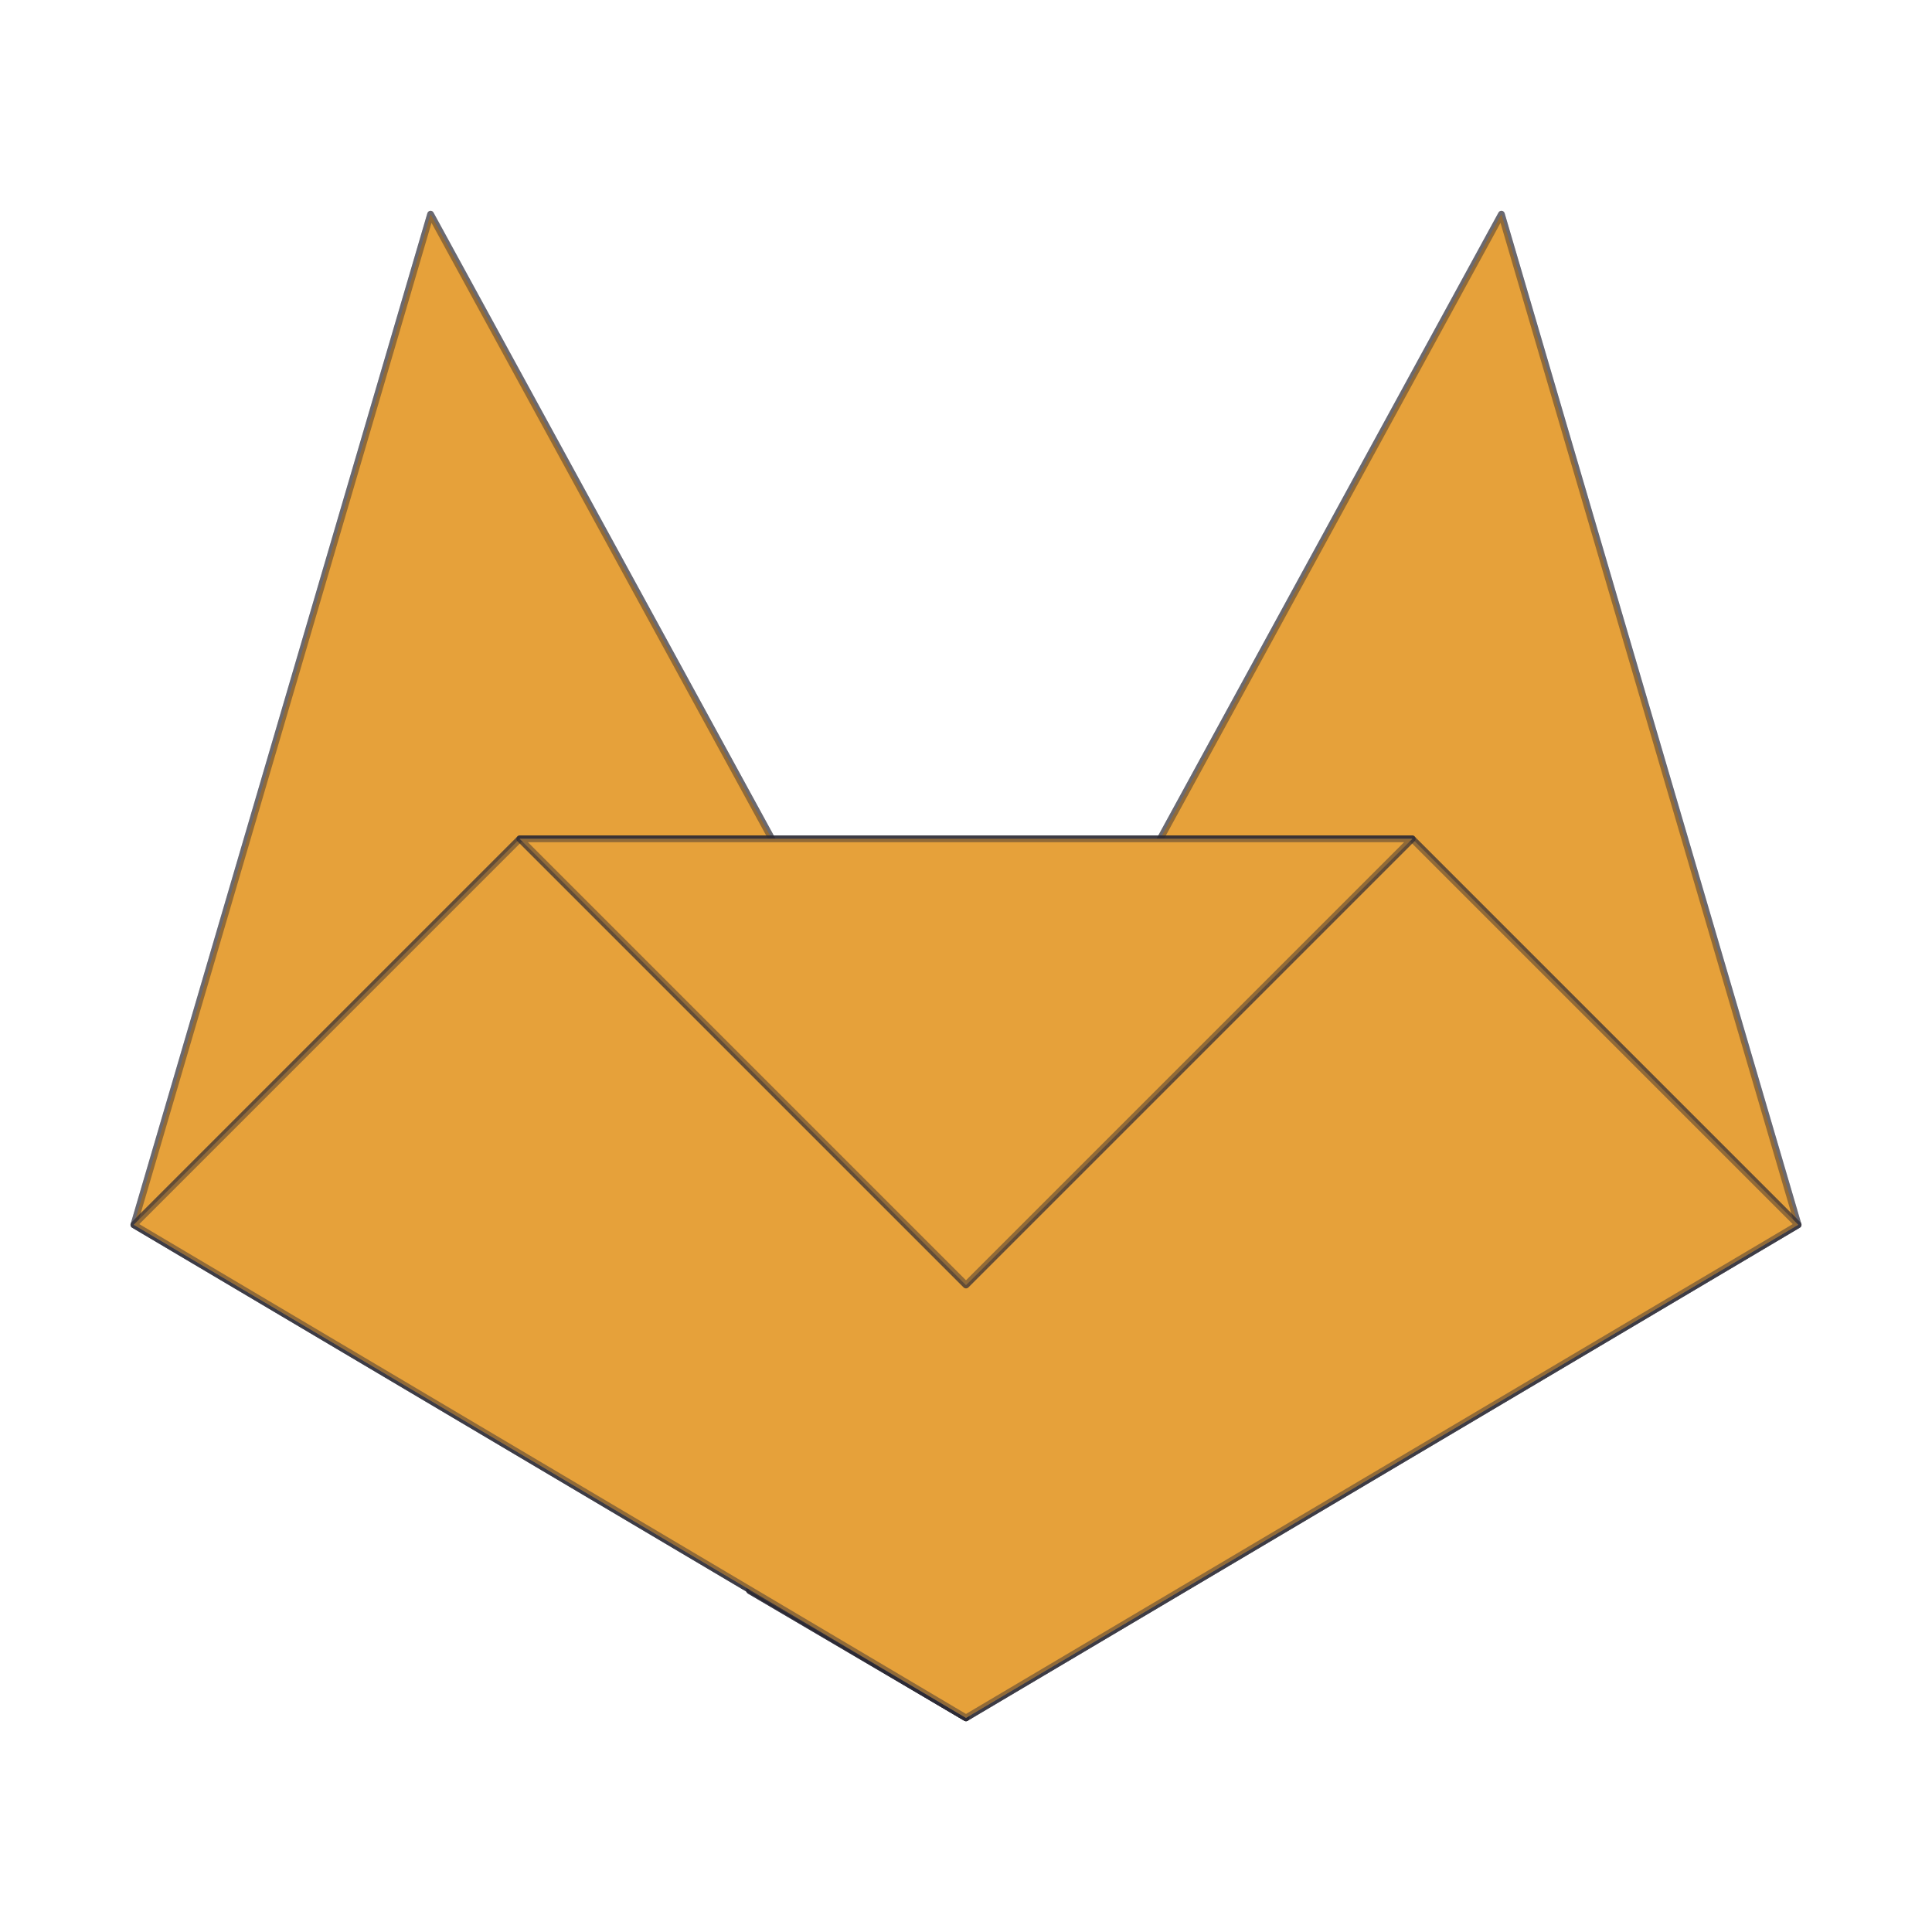
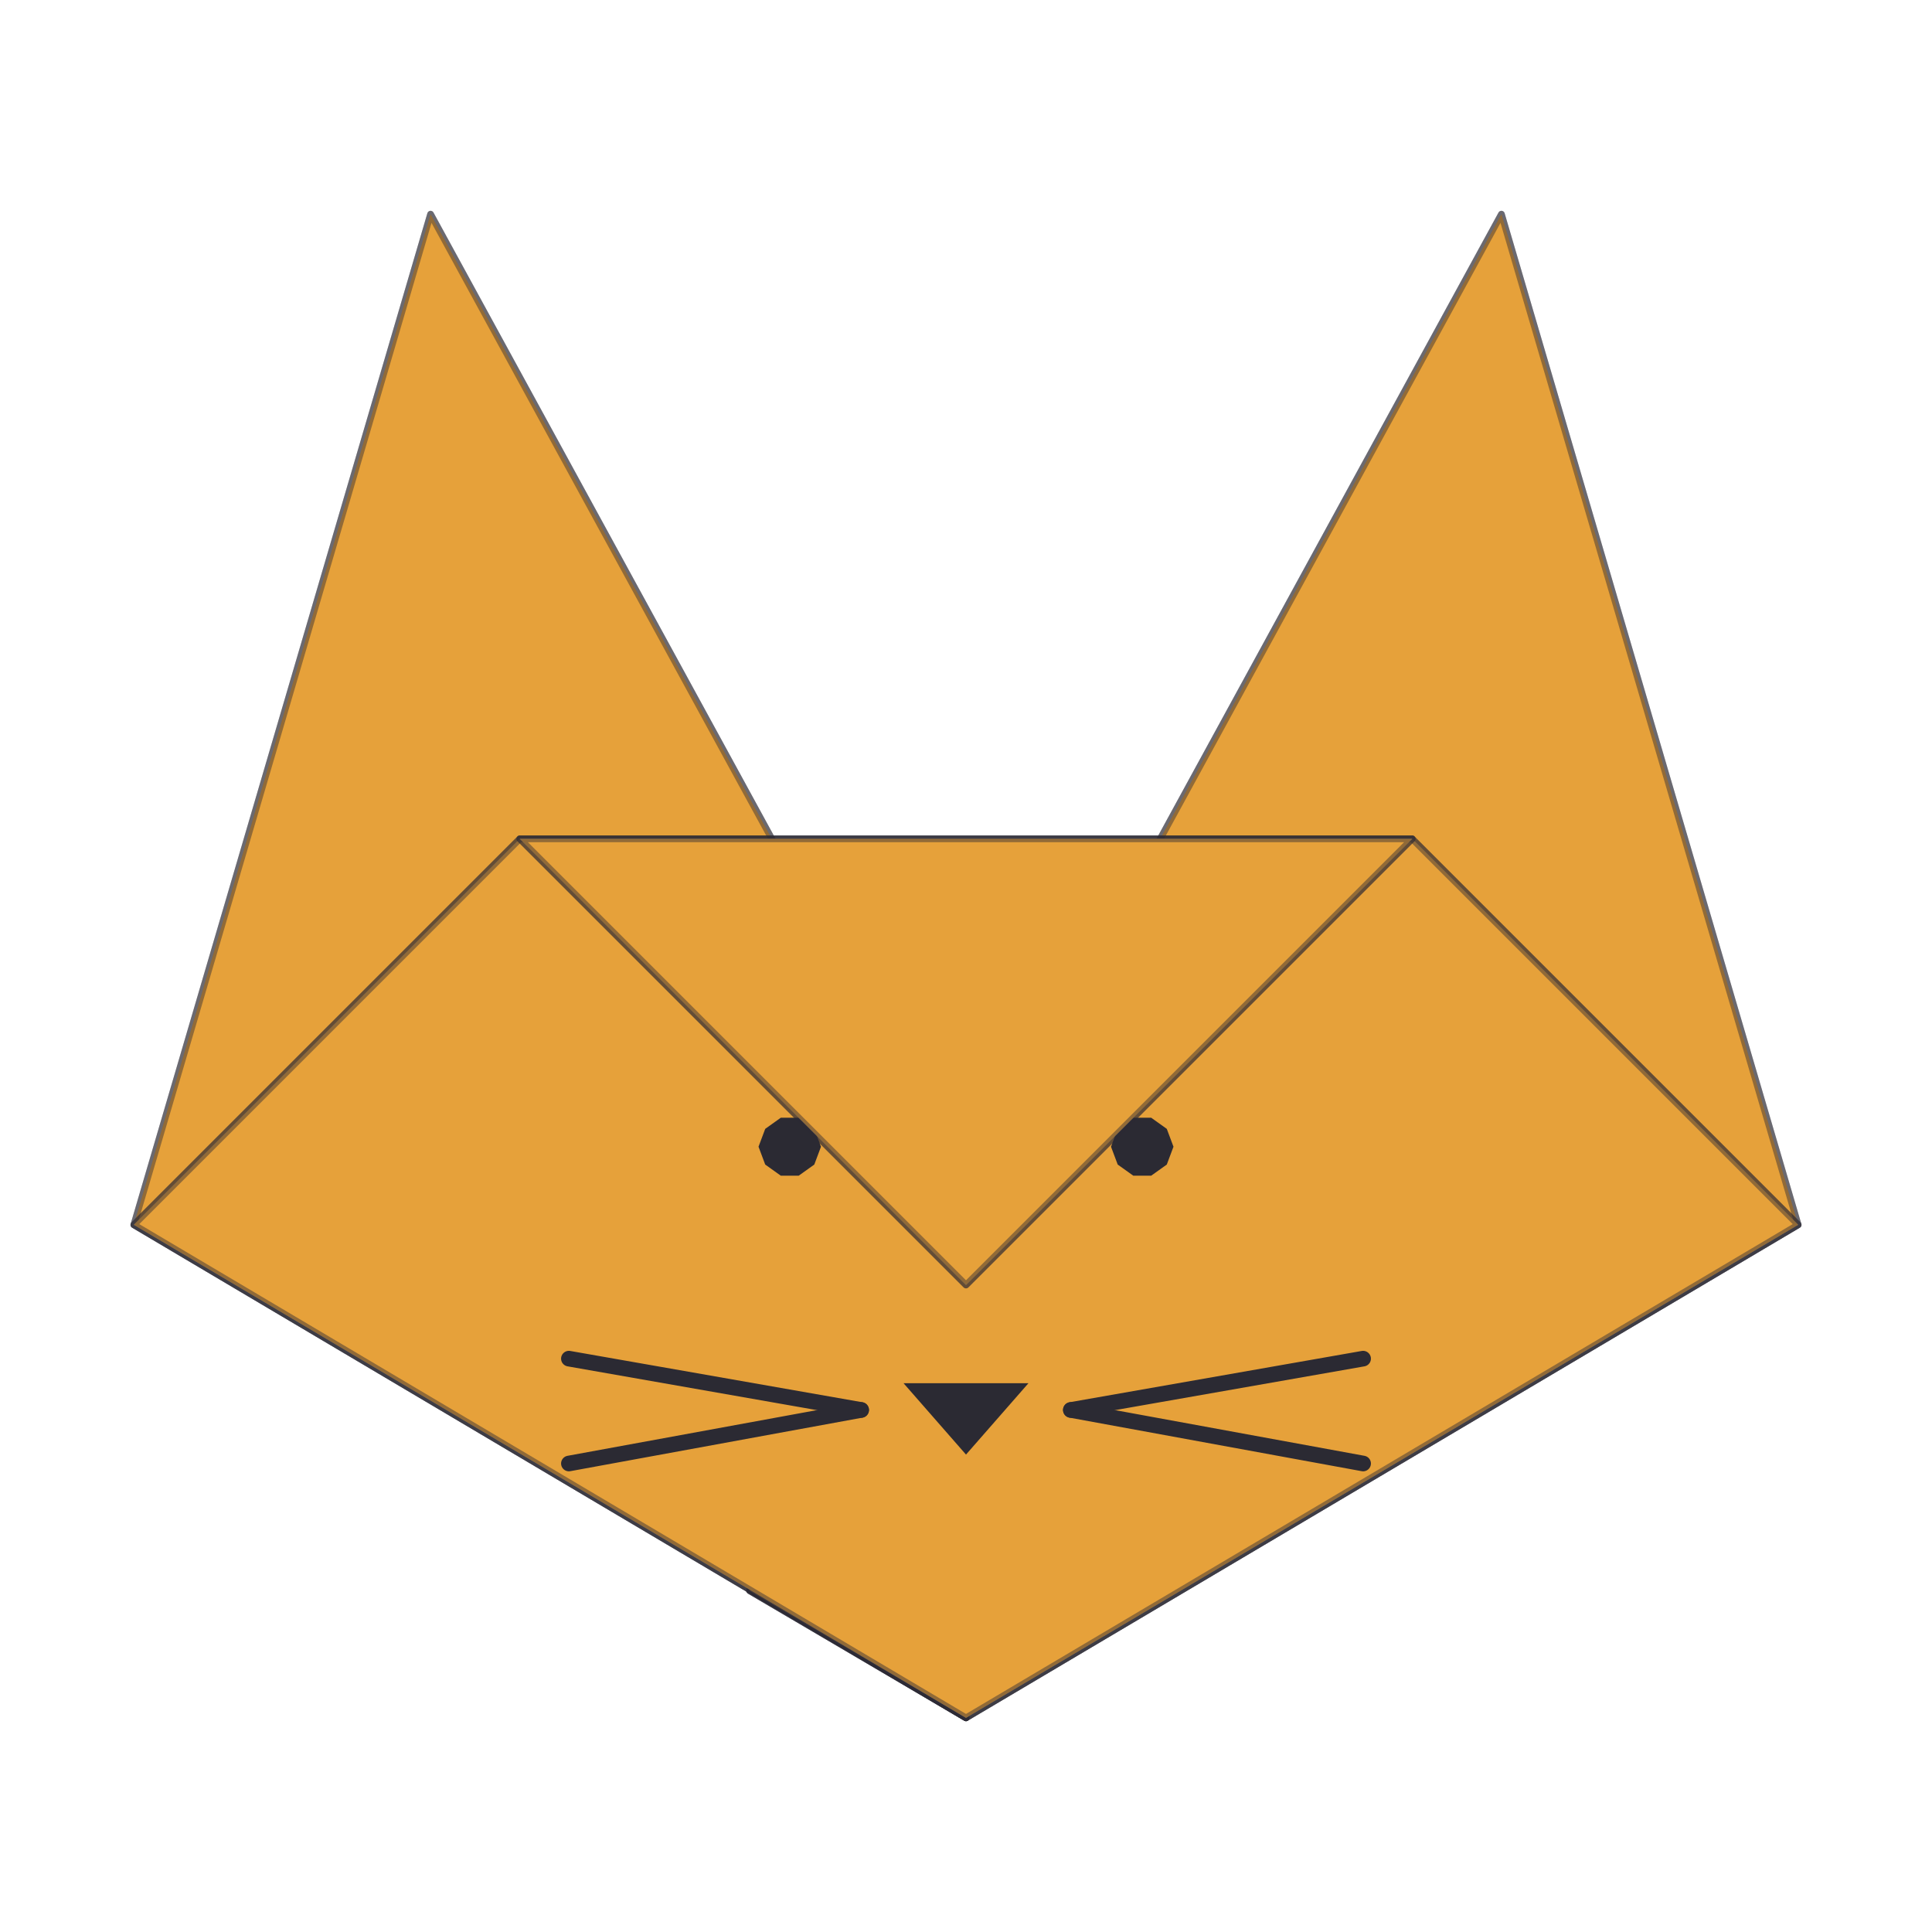
<svg xmlns="http://www.w3.org/2000/svg" viewBox="-0.433 -0.883 0.866 0.866" width="240" height="240">
  <g stroke="#2b2a33" stroke-opacity=".45" stroke-width="0.003" stroke-linejoin="round">
    <polygon points="-0.24,-0.787 -0.373,-0.334 0,-0.113 0.008,-0.333" fill="#f6f3ec" />
    <polygon points="-0.373,-0.334 -0.24,-0.787 0.008,-0.333 0,-0.113" fill="#e6a13a" />
    <polygon points="0.008,-0.333 -0.097,-0.17 0,-0.113" fill="#f6f3ec" />
    <polygon points="-0.097,-0.17 0.008,-0.333 0,-0.113" fill="#e6a13a" />
    <polygon points="0.373,-0.334 0.24,-0.787 -0.097,-0.17 0,-0.113" fill="#f6f3ec" />
    <polygon points="-0.097,-0.17 0.24,-0.787 0.373,-0.334 0,-0.113" fill="#e6a13a" />
    <polygon points="-0.2,-0.507 -0.373,-0.334 0,-0.113 0.373,-0.334 0.2,-0.507" fill="#f6f3ec" />
    <polygon points="-0.373,-0.334 -0.2,-0.507 0.2,-0.507 0.373,-0.334 0,-0.113" fill="#e6a13a" />
+     <polygon points="-0.093,-0.369 -0.09,-0.361 -0.083,-0.356 -0.075,-0.356 -0.068,-0.361 -0.065,-0.369 -0.068,-0.377 -0.075,-0.382 -0.083,-0.382 -0.09,-0.377" fill="#2b2a33" stroke="none" />
+     <polygon points="0.065,-0.369 0.068,-0.361 0.075,-0.356 0.083,-0.356 0.09,-0.361 0.093,-0.369 0.09,-0.377 0.083,-0.382 0.075,-0.382 0.068,-0.377" fill="#2b2a33" stroke="none" />
+     <polygon points="-0.028,-0.263 0,-0.263 0,-0.231" fill="#2b2a33" stroke="none" />
+     <polygon points="0.028,-0.263 0,-0.231 0,-0.263" fill="#2b2a33" stroke="none" />
+     <polyline points="-0.047,-0.251 -0.178,-0.274" fill="none" stroke="#2b2a33" stroke-opacity="1" stroke-width="0.007" stroke-linecap="round" />
+     <polyline points="-0.047,-0.251 -0.178,-0.227" fill="none" stroke="#2b2a33" stroke-opacity="1" stroke-width="0.007" stroke-linecap="round" />
+     <polyline points="0.047,-0.251 0.178,-0.274" fill="none" stroke="#2b2a33" stroke-opacity="1" stroke-width="0.007" stroke-linecap="round" />
+     <polyline points="0.047,-0.251 0.178,-0.227" fill="none" stroke="#2b2a33" stroke-opacity="1" stroke-width="0.007" stroke-linecap="round" />
    <polygon points="-0.2,-0.507 0,-0.307 0.2,-0.507" fill="#f6f3ec" />
    <polygon points="0,-0.307 -0.2,-0.507 0.2,-0.507" fill="#e6a13a" />
  </g>
</svg>
